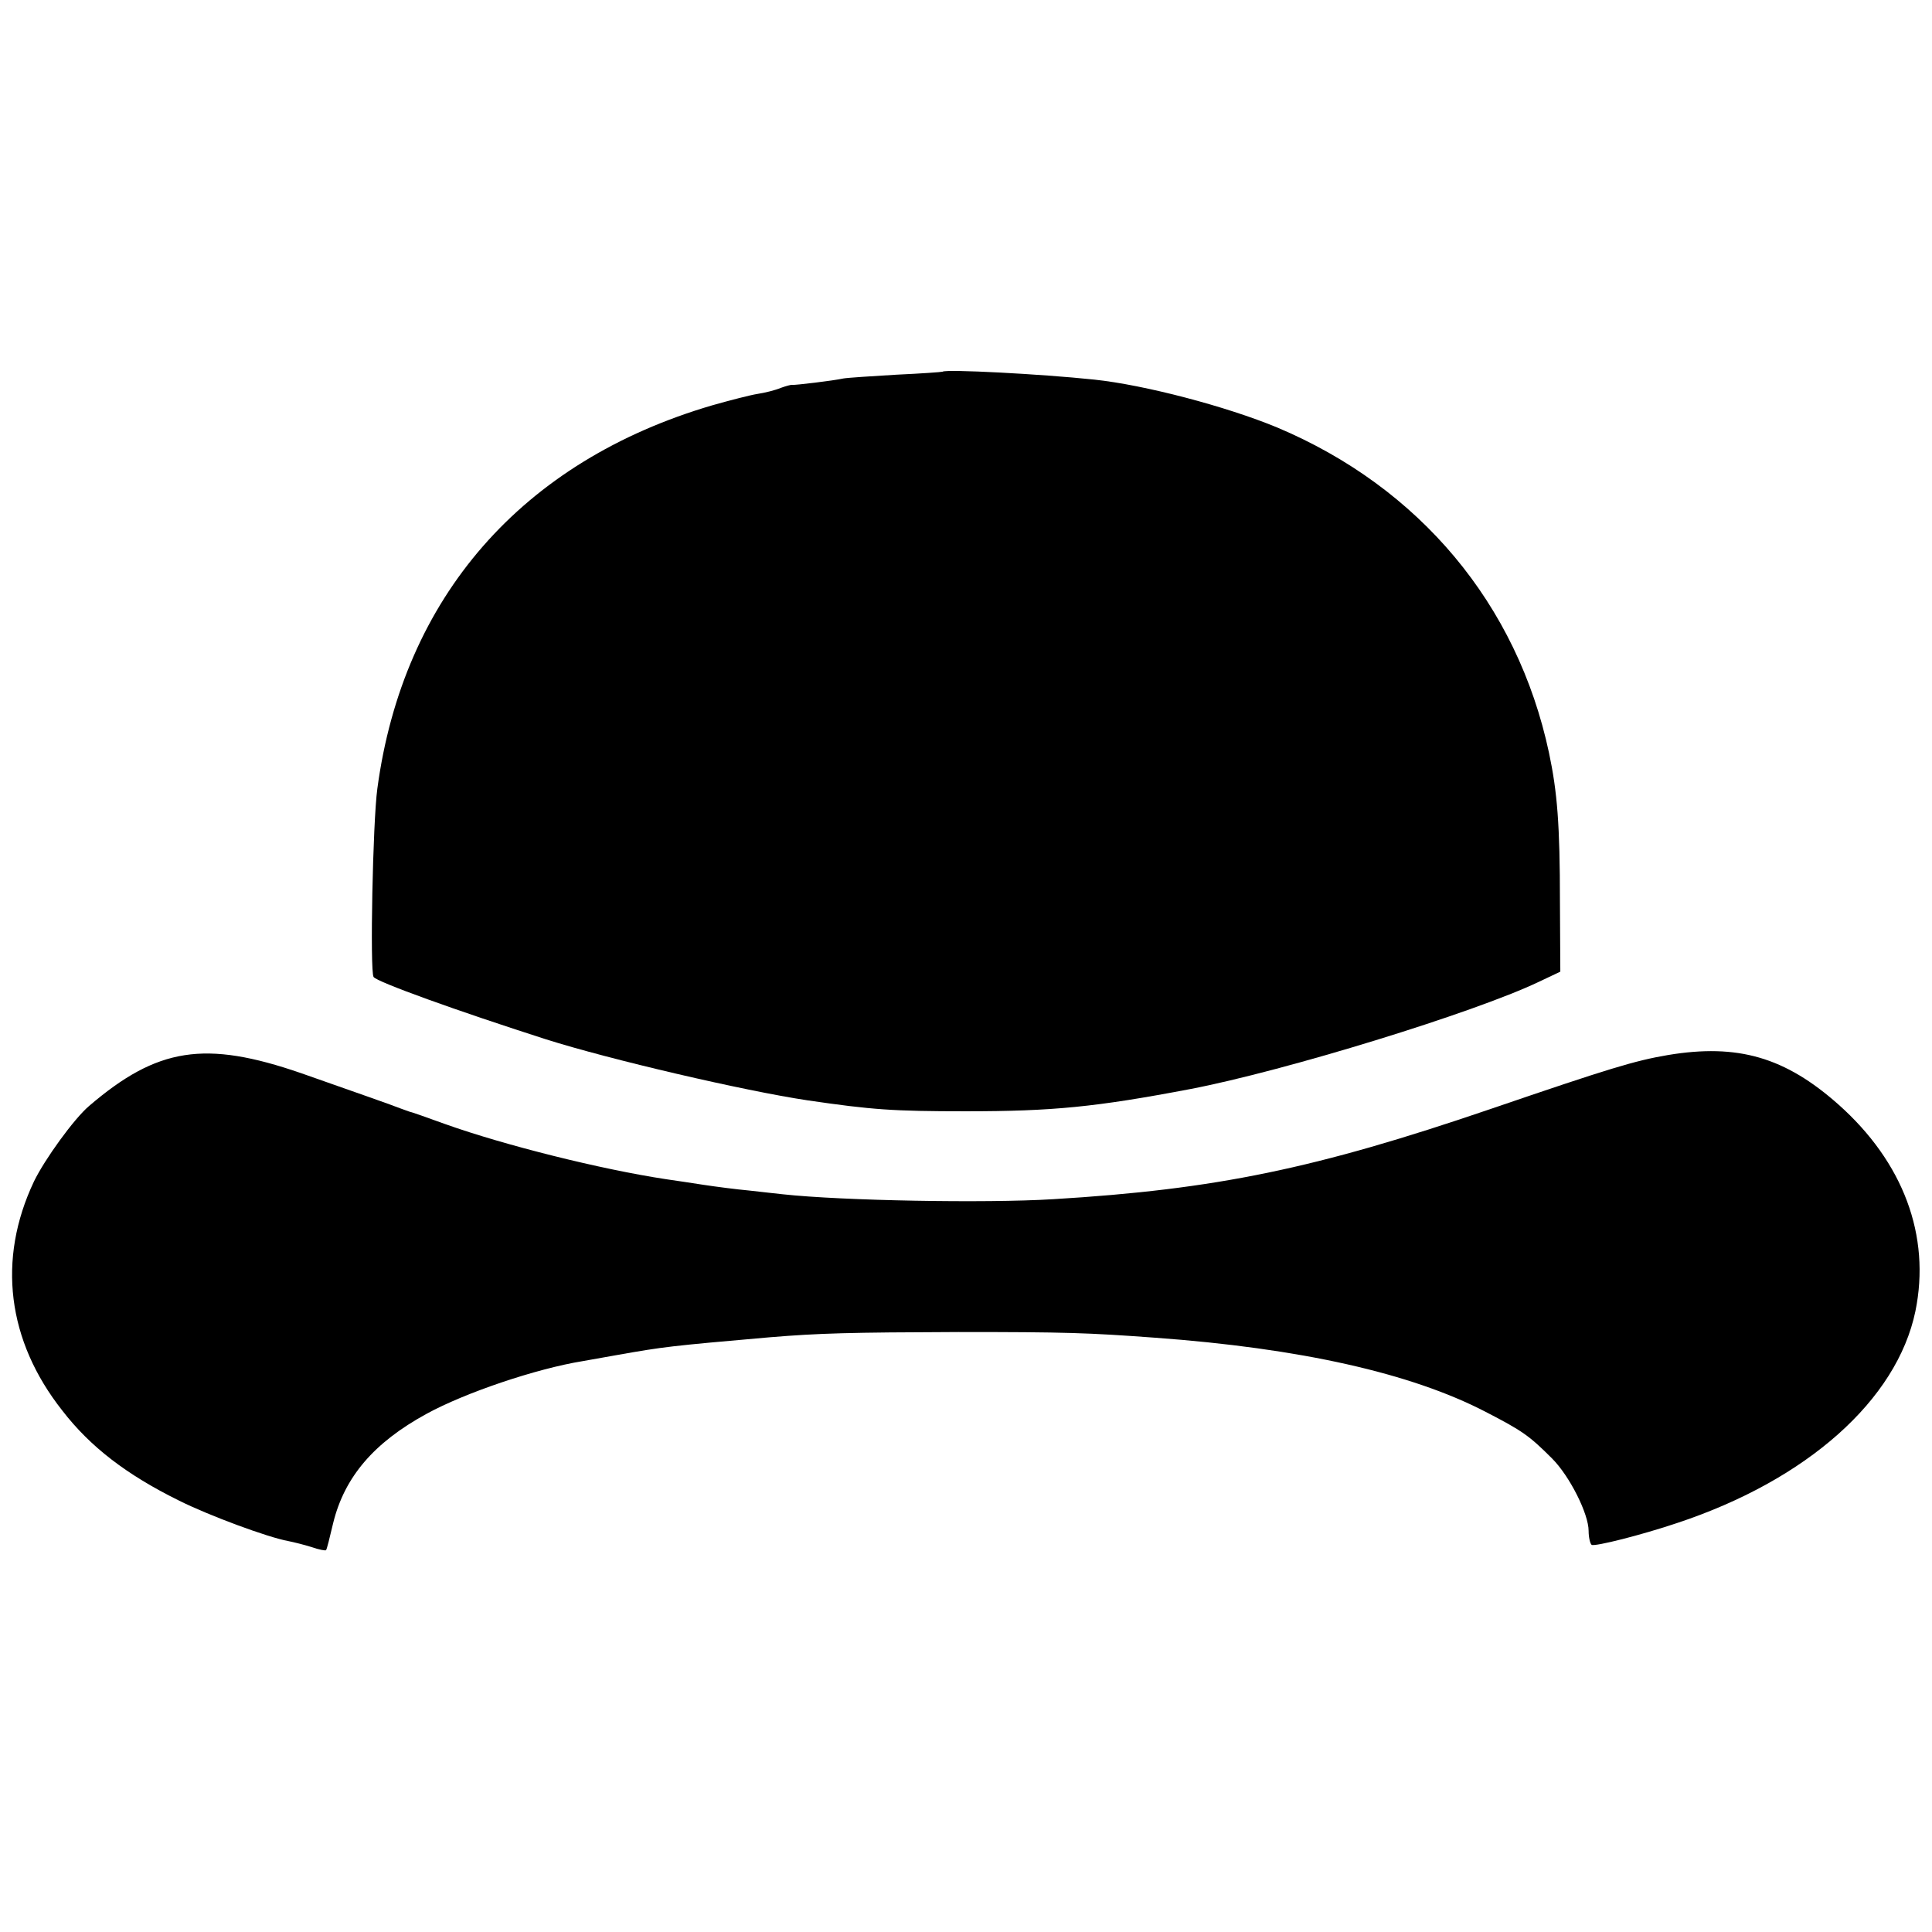
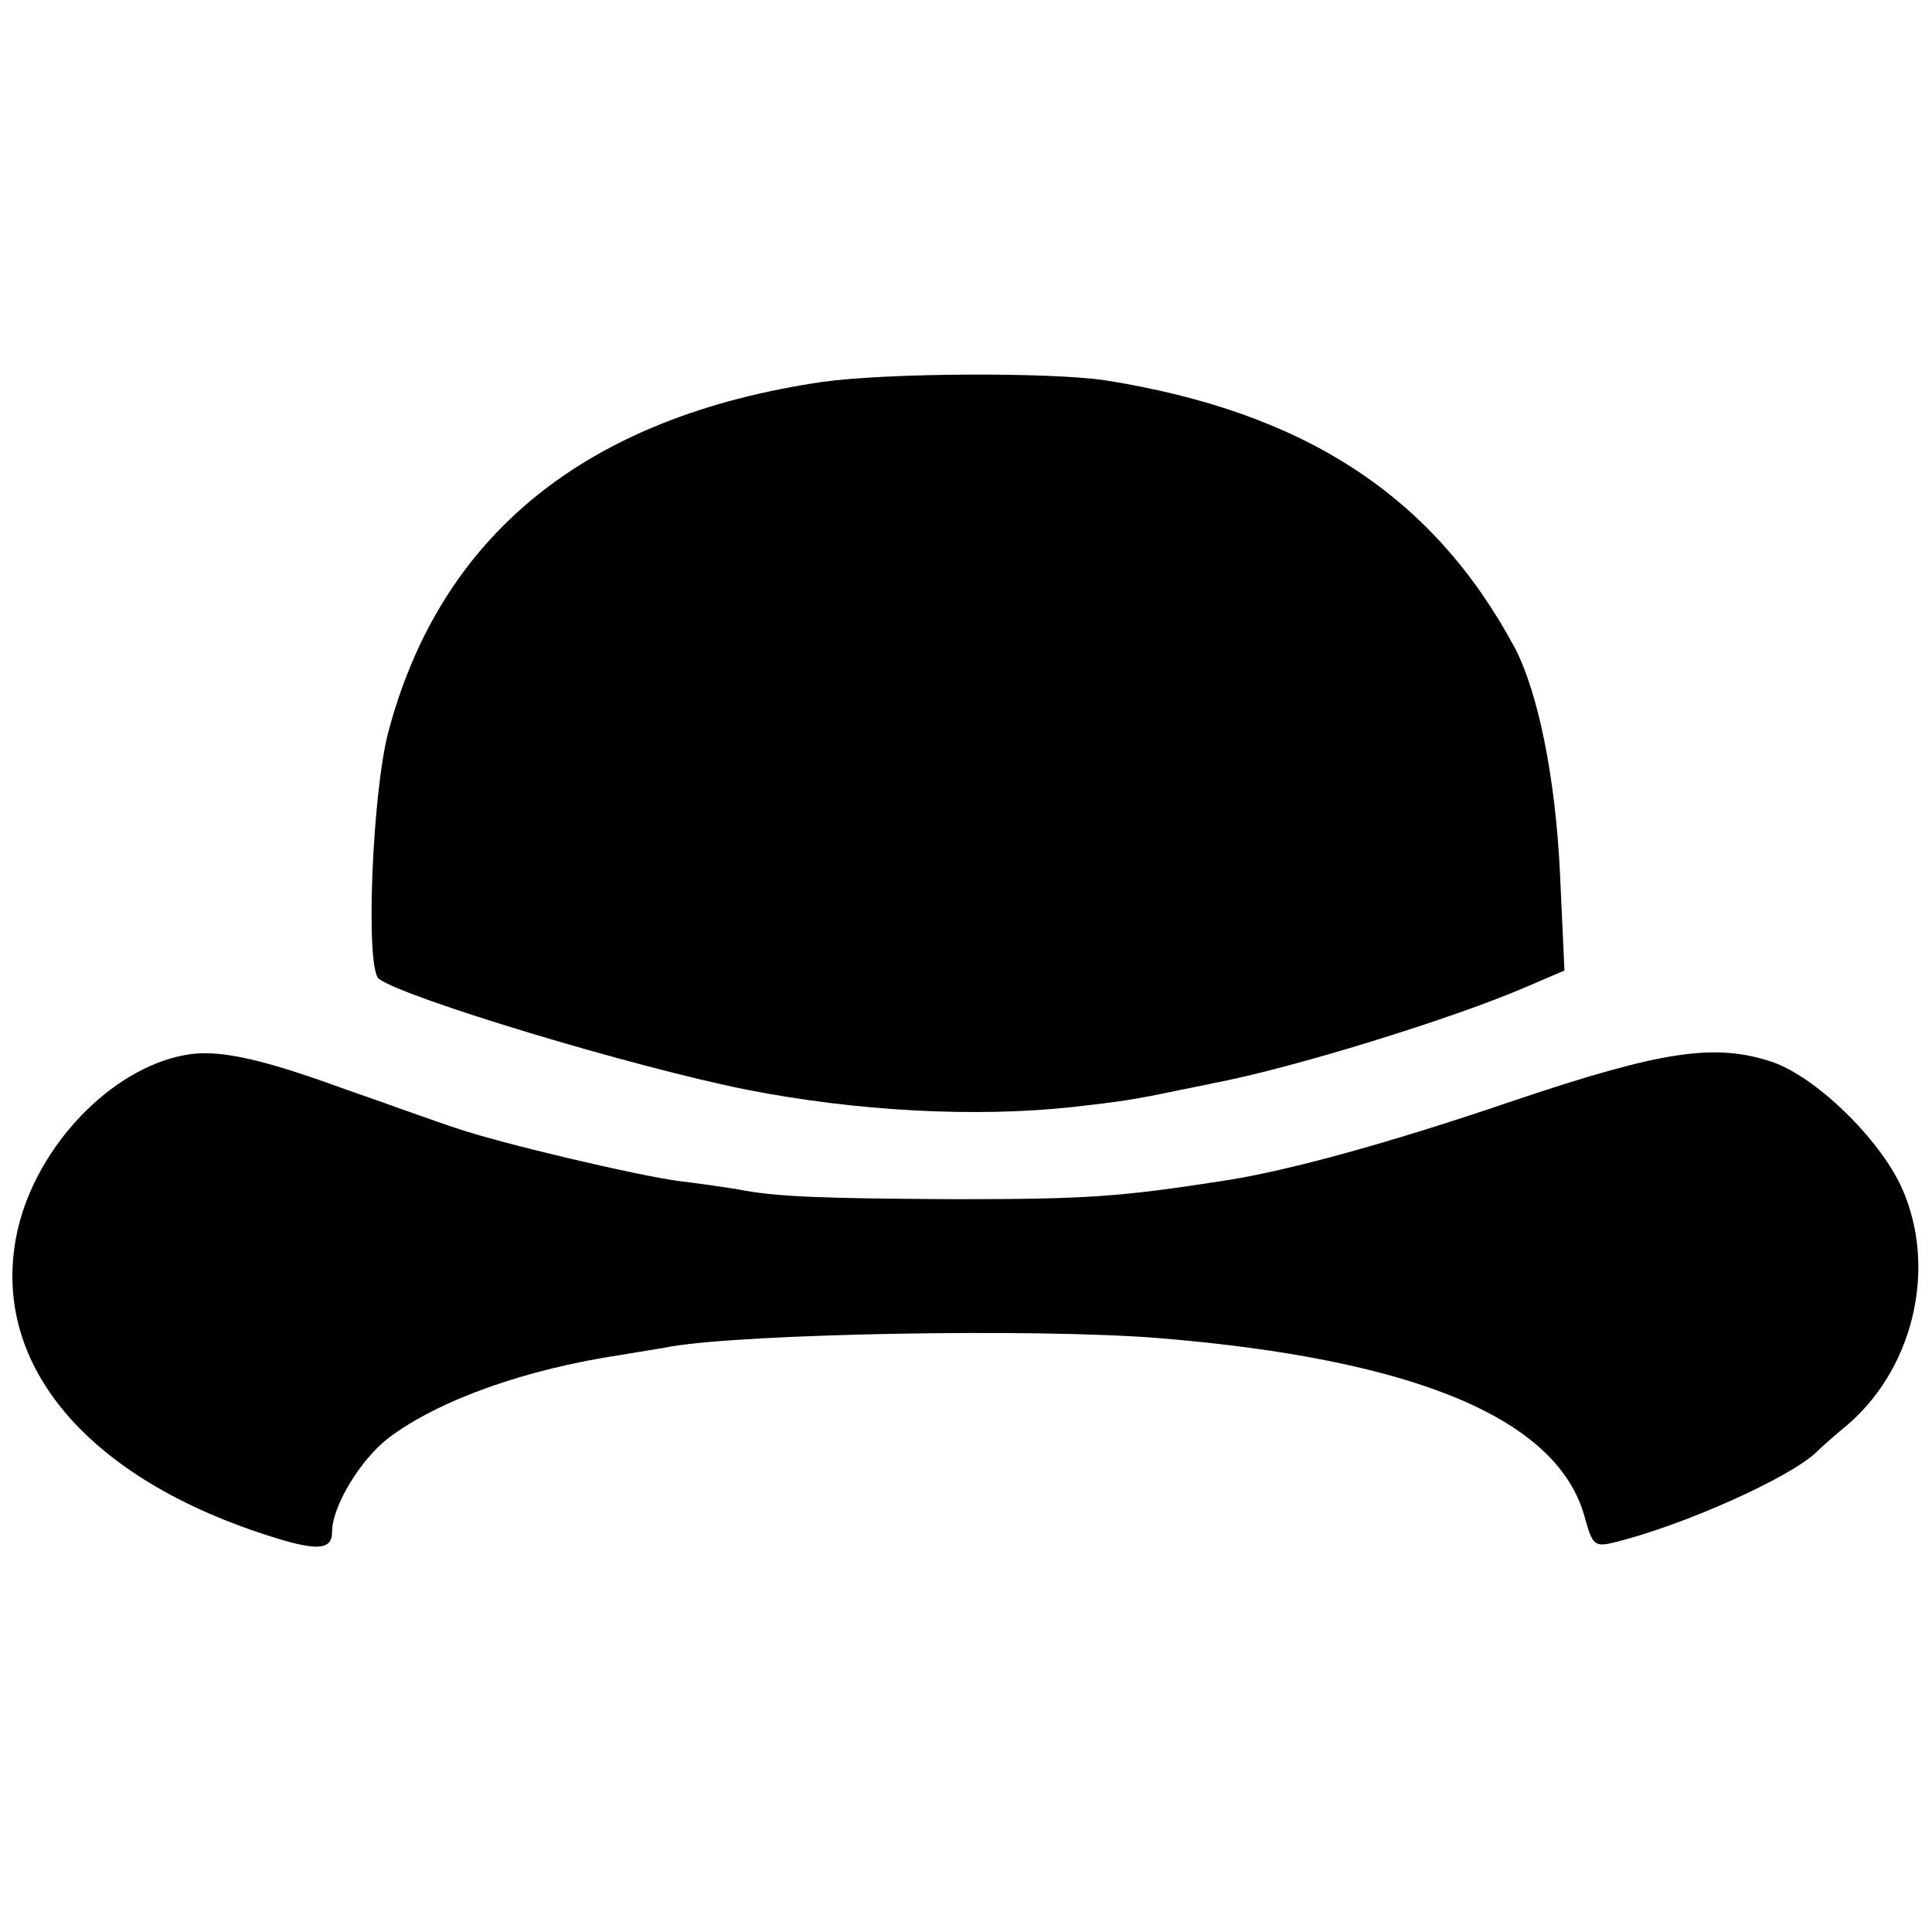
- <svg xmlns="http://www.w3.org/2000/svg" version="1.0" width="512pt" height="512pt" viewBox="0 0 512 512" preserveAspectRatio="xMidYMid meet">
-   <g transform="translate(0,512) scale(0.1,-0.1)" fill="#000000" stroke="none">
-     <path d="M2498 4135 c-2 -1 -57 -5 -123 -8 -66 -4 -129 -8 -140 -10 -27 -6 -129 -18 -135 -17 -3 1 -17 -3 -31 -8 -14 -6 -42 -13 -62 -16 -19 -3 -73 -17 -119 -30 -505 -148 -820 -509 -888 -1016 -12 -87 -20 -484 -10 -499 8 -13 222 -90 456 -165 170 -54 527 -137 694 -162 171 -25 226 -29 420 -29 229 0 343 11 595 59 250 48 751 202 923 284 l57 27 -1 185 c0 205 -7 291 -29 395 -84 394 -343 703 -720 862 -135 56 -352 113 -485 127 -142 15 -394 28 -402 21z" />
-     <path d="M4420 2324 c-88 -15 -154 -35 -470 -143 -463 -158 -727 -213 -1159 -239 -179 -11 -560 -4 -716 13 -16 2 -57 6 -90 10 -33 3 -87 10 -120 15 -33 5 -78 12 -100 15 -172 26 -428 90 -585 146 -47 17 -89 32 -95 33 -5 2 -17 6 -25 9 -17 7 -114 41 -262 93 -255 88 -381 68 -562 -87 -40 -34 -118 -142 -146 -200 -98 -207 -71 -422 75 -607 74 -96 170 -170 310 -239 78 -39 234 -97 289 -107 15 -3 43 -10 62 -16 20 -7 37 -10 38 -8 2 1 10 34 19 72 30 122 108 213 247 289 102 56 291 120 415 140 17 3 57 10 90 16 124 22 141 24 404 47 133 11 212 13 501 14 286 0 343 -2 520 -15 386 -28 679 -94 876 -196 99 -51 117 -64 177 -124 47 -47 97 -147 97 -192 0 -17 4 -34 8 -37 9 -5 132 26 227 58 344 114 582 326 631 561 41 200 -32 395 -204 548 -141 125 -266 162 -452 131z" />
+ <svg xmlns="http://www.w3.org/2000/svg" version="1.0" width="256pt" height="256pt" viewBox="0 0 256 256" preserveAspectRatio="xMidYMid meet">
+   <g transform="translate(0,256) scale(0.1,-0.1)" fill="#000000" stroke="none">
+     <path d="M1090 2054 c-314 -46 -507 -203 -576 -466 -21 -83 -30 -311 -12 -325 33 -25 337 -117 488 -147 142 -28 300 -37 430 -23 62 7 84 10 140 22 14 3 36 7 49 10 101 19 316 85 415 128 l49 21 -6 130 c-6 126 -29 239 -60 298 -108 201 -278 312 -542 354 -74 11 -289 10 -375 -2z" />
+     <path d="M245 1162 c-98 -18 -195 -120 -221 -229 -40 -170 80 -322 314 -402 79 -27 102 -27 102 -1 0 34 37 95 74 124 67 51 183 92 311 111 22 4 51 8 65 11 104 17 481 24 645 11 341 -28 530 -107 565 -238 10 -36 13 -39 38 -33 91 22 234 86 269 120 7 7 23 21 35 31 93 75 126 212 78 319 -30 66 -114 147 -172 167 -76 25 -145 15 -344 -52 -161 -55 -296 -92 -379 -105 -141 -22 -185 -25 -360 -25 -175 1 -237 3 -287 13 -18 3 -53 8 -78 11 -54 7 -237 50 -295 70 -22 7 -91 32 -154 54 -110 40 -165 51 -206 43z" />
  </g>
</svg>
